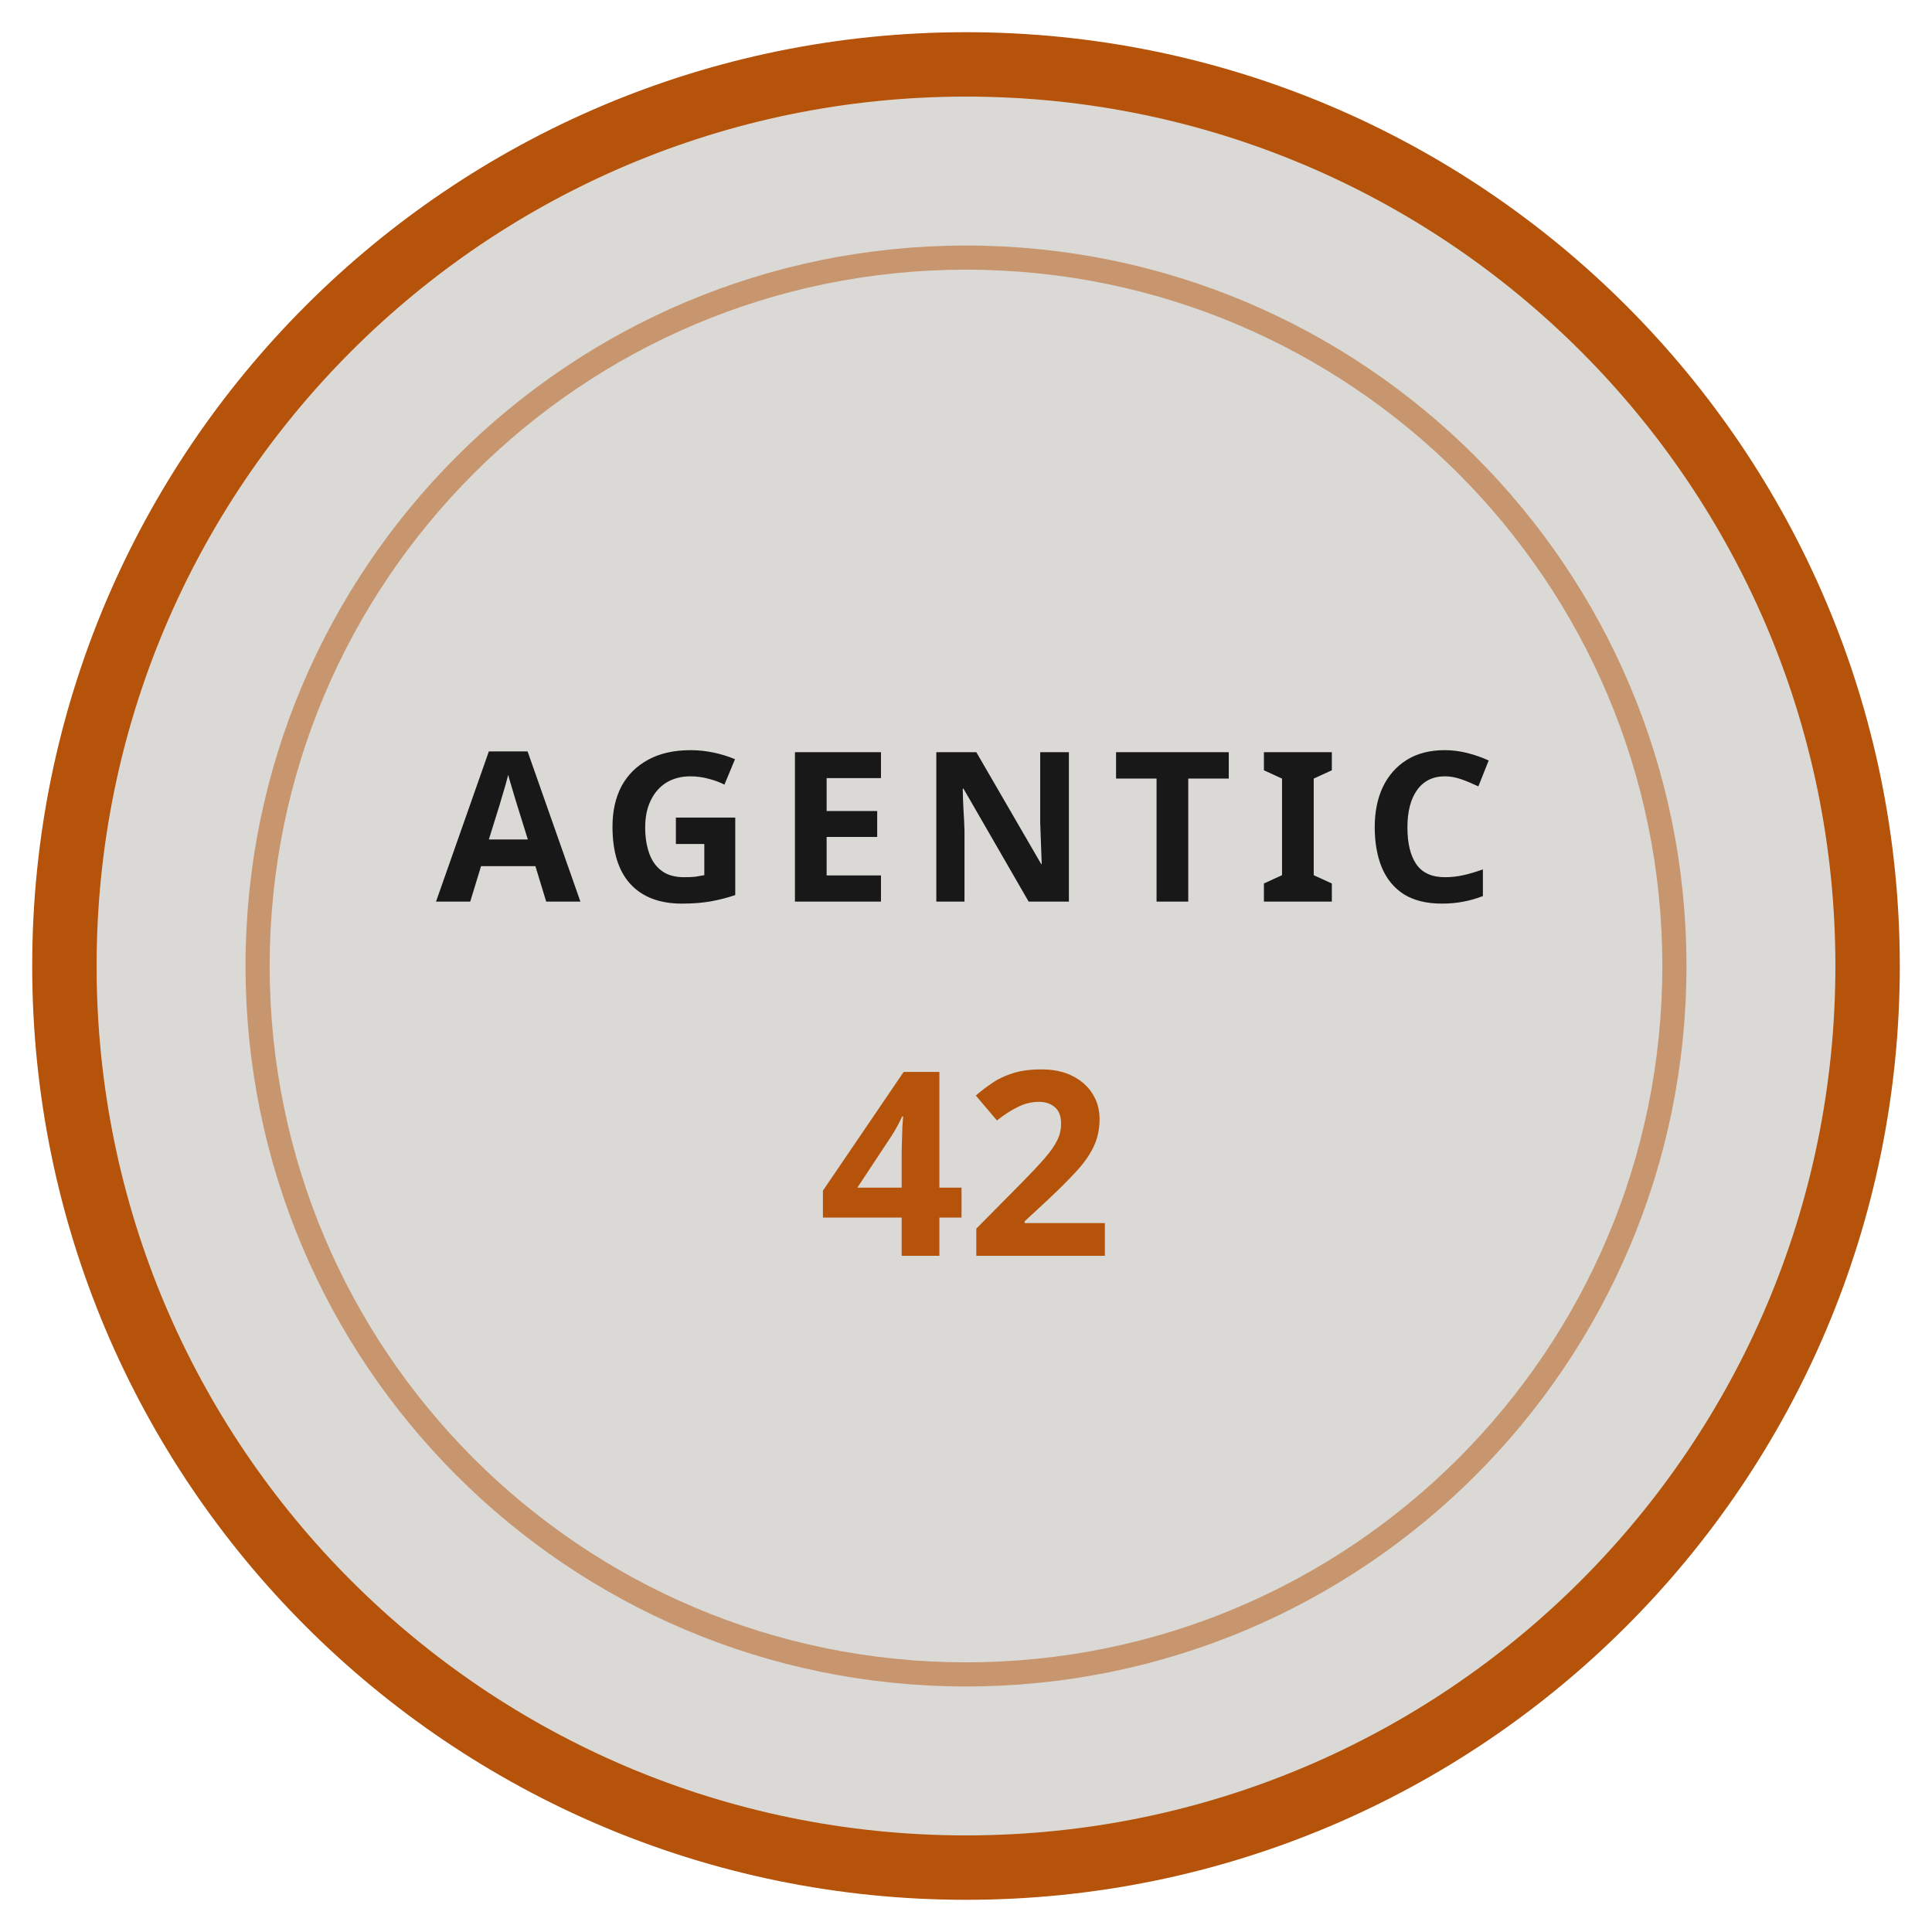
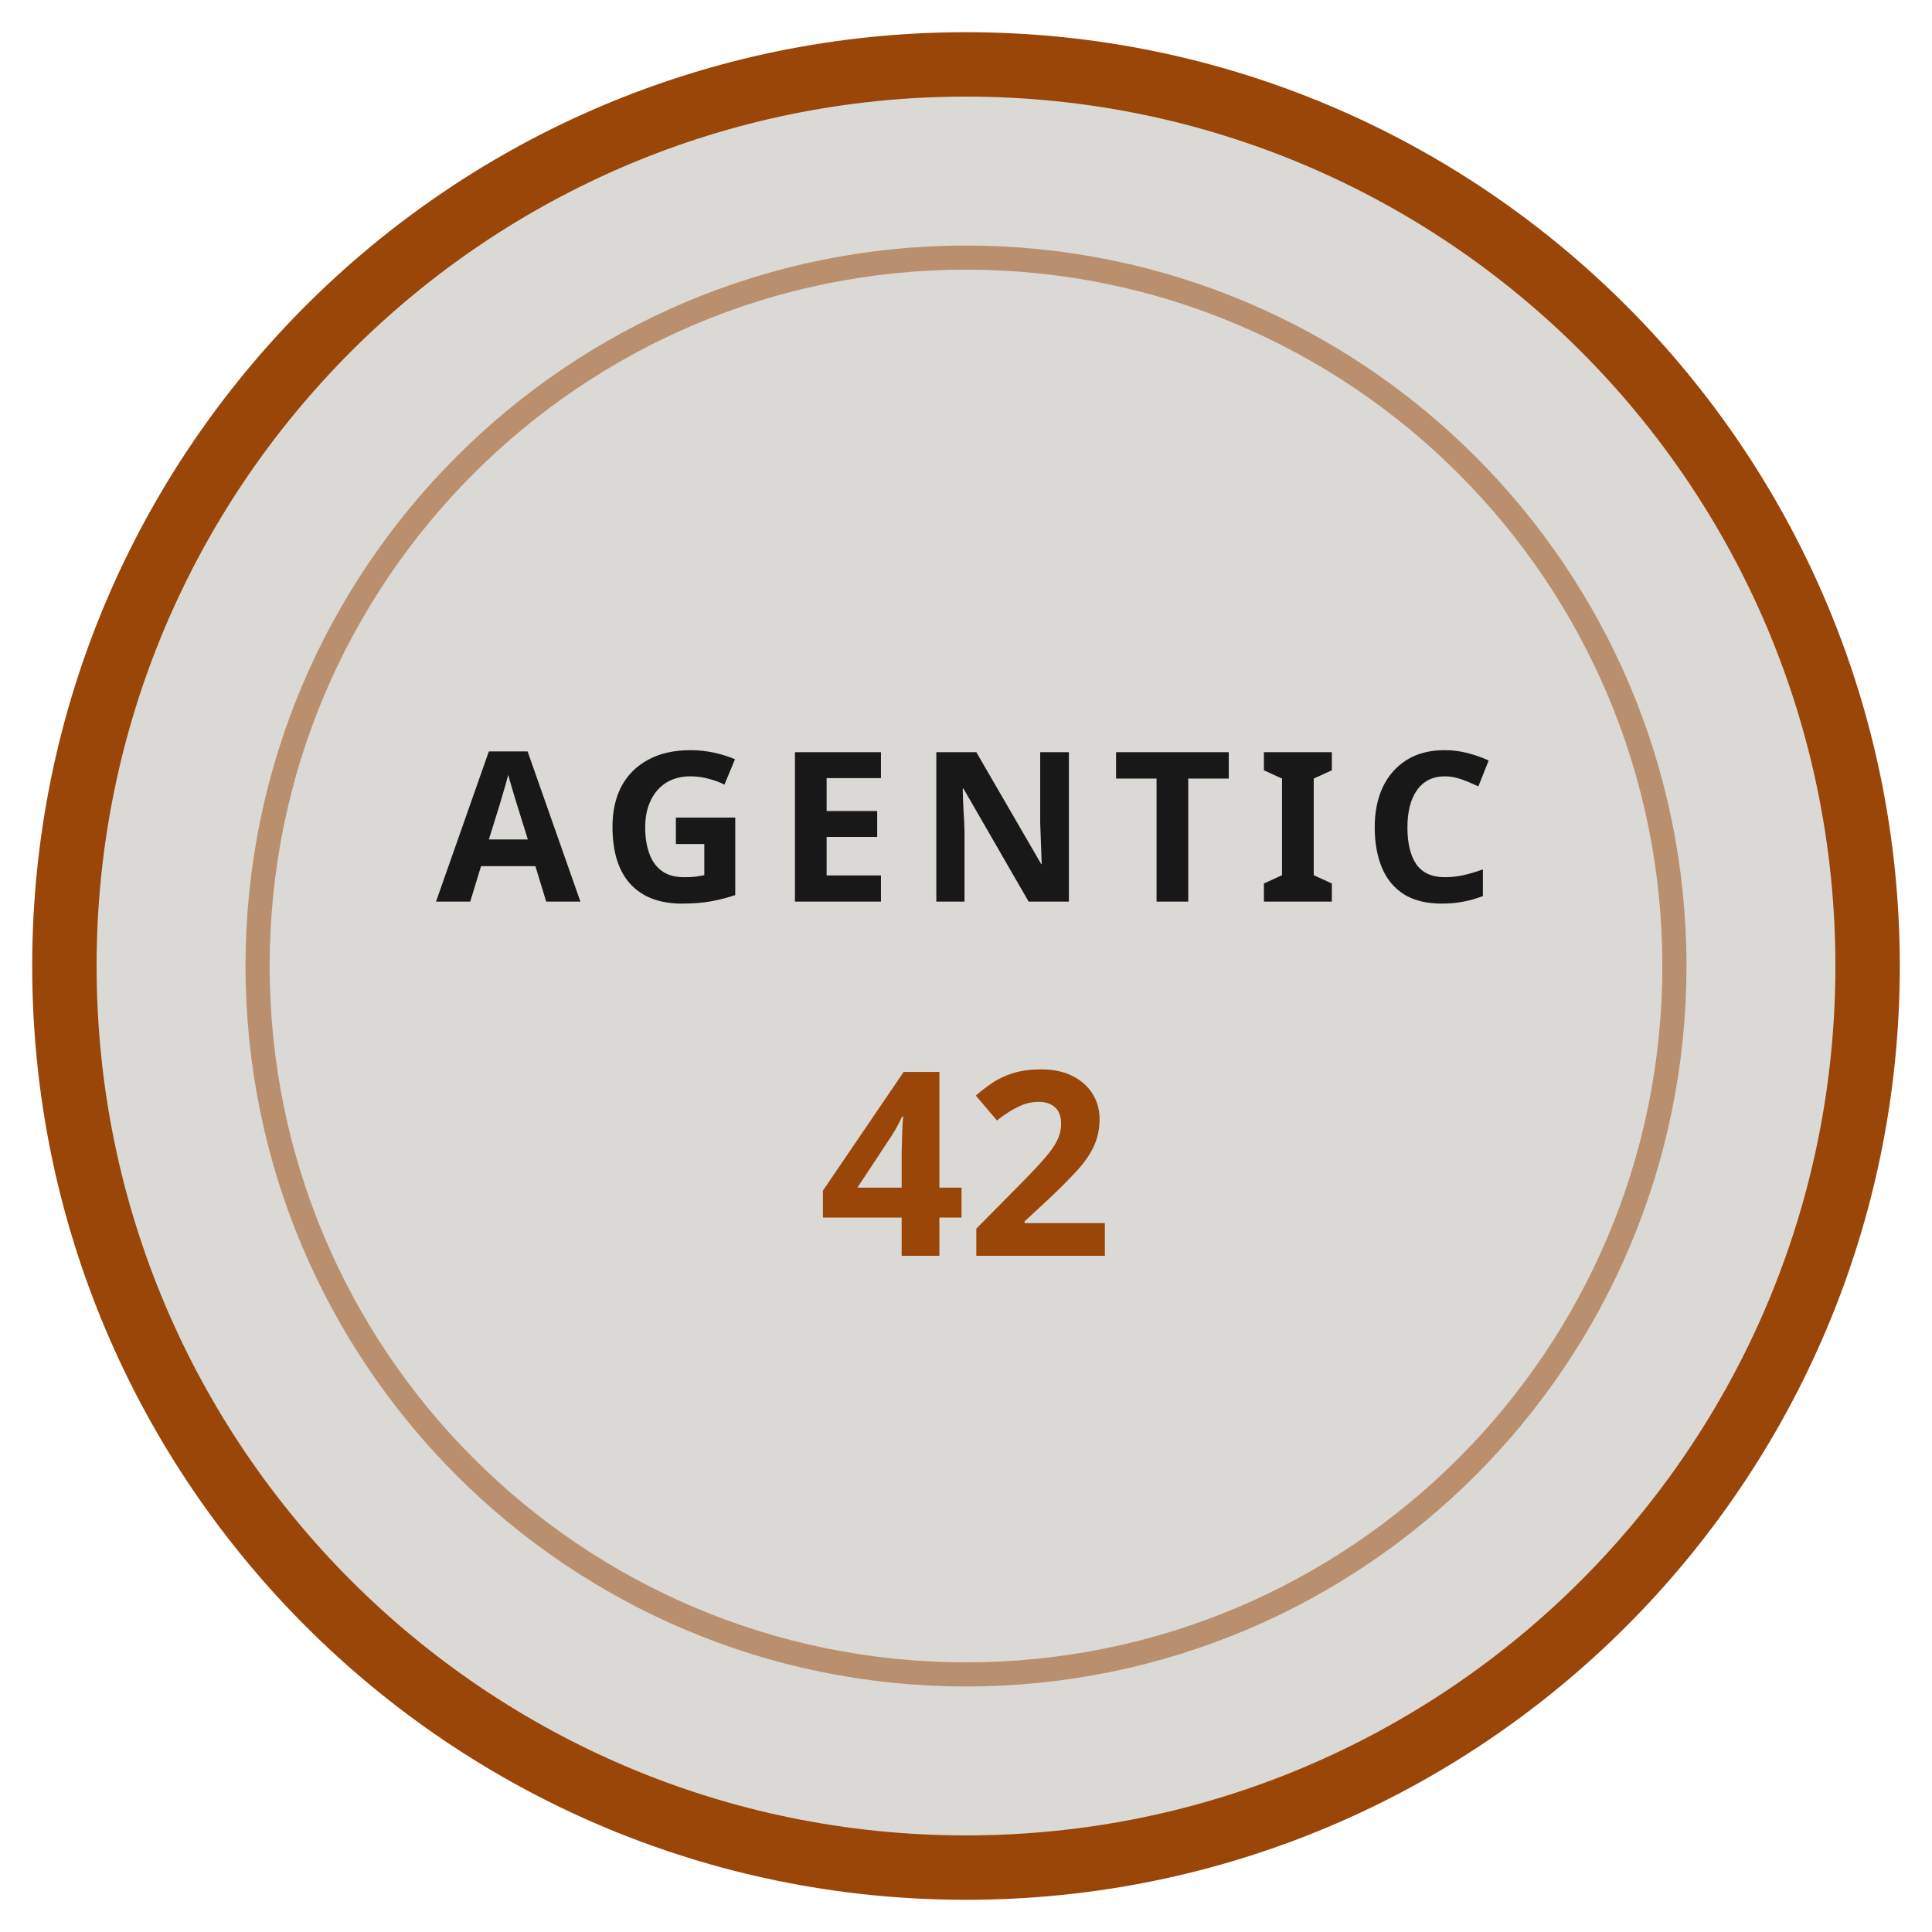
<svg xmlns="http://www.w3.org/2000/svg" viewBox="0 0 120 120" role="img" aria-label="Agentic">
-   <circle cx="60" cy="60" r="56" fill="#dbd9d5" stroke="#b45309" stroke-width="4" />
-   <circle cx="60" cy="60" r="44" fill="none" stroke="#b45309" stroke-width="1.5" opacity="0.5" />
+   <circle cx="60" cy="60" r="56" fill="#dbd9d5" stroke="#994608" stroke-width="4" />
+   <circle cx="60" cy="60" r="44" fill="none" stroke="#994608" stroke-width="1.5" opacity="0.5" />
  <text x="60" y="56" text-anchor="middle" font-family="system-ui, sans-serif" font-size="13" font-weight="800" letter-spacing="1.5" fill="#191818">AGENTIC</text>
-   <text x="60" y="78" text-anchor="middle" font-family="system-ui, sans-serif" font-size="16" font-weight="800" fill="#b45309">42</text>
+   <text x="60" y="78" text-anchor="middle" font-family="system-ui, sans-serif" font-size="16" font-weight="800" fill="#994608">42</text>
</svg>
